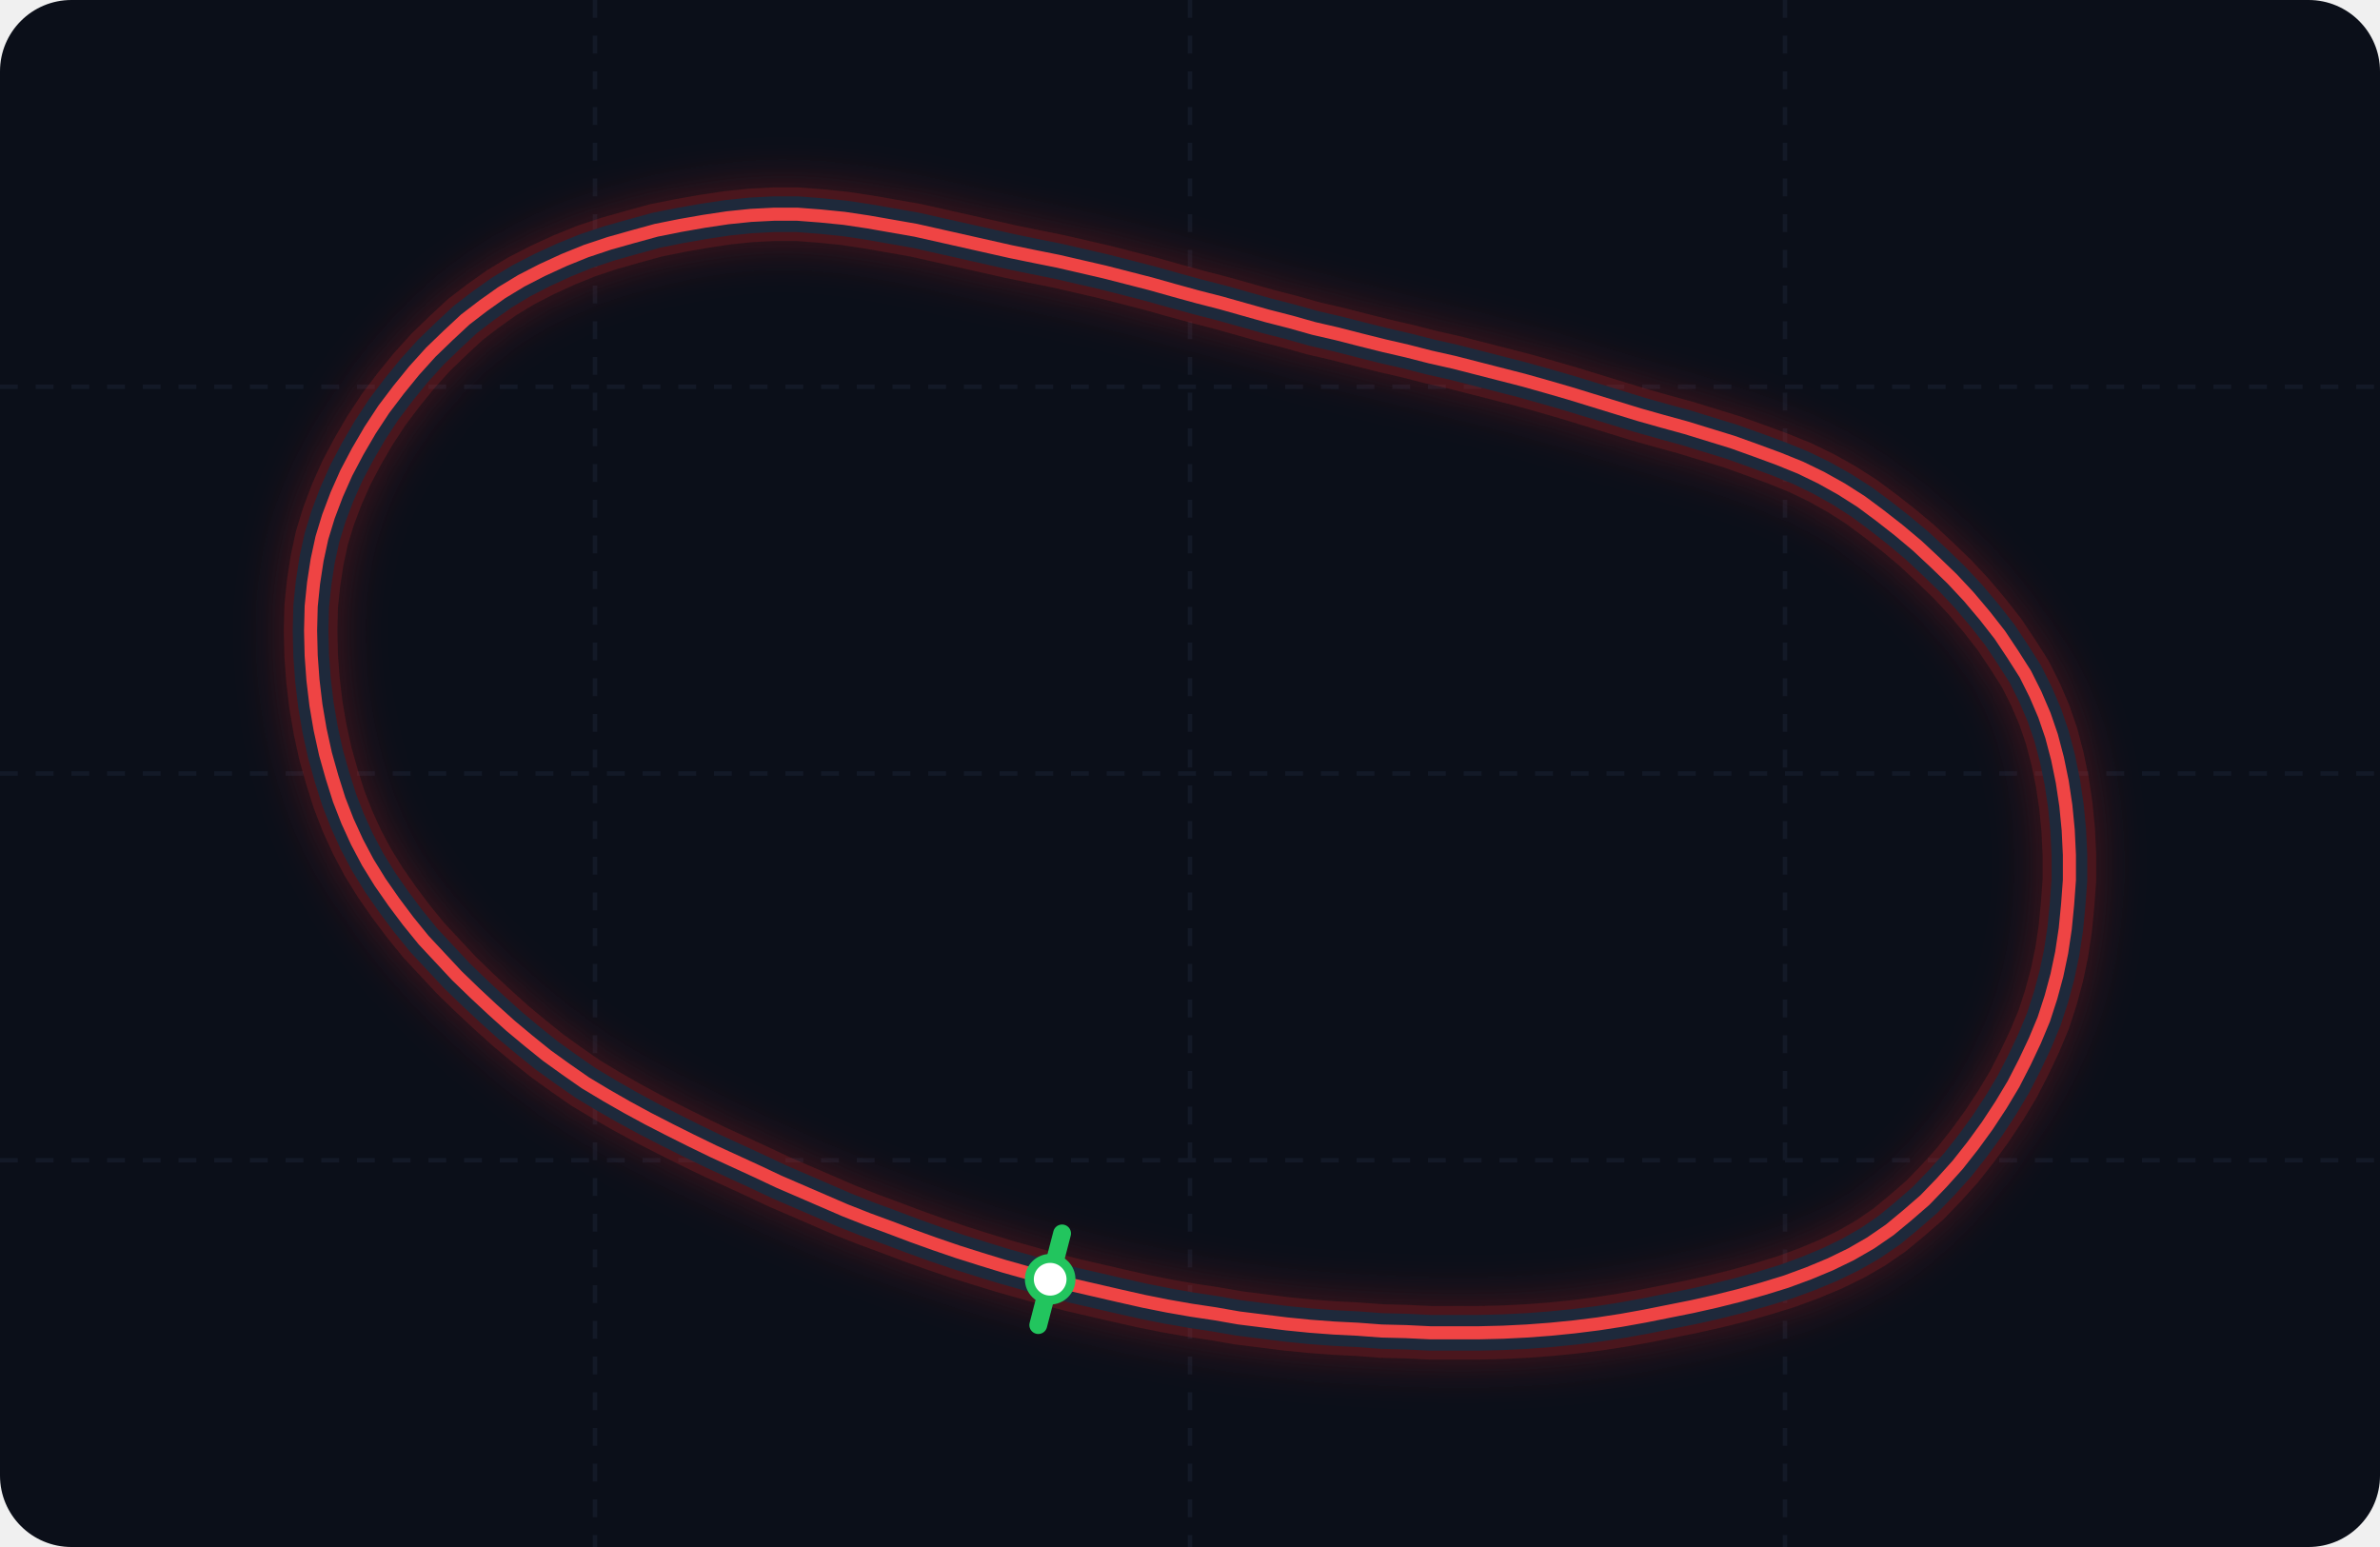
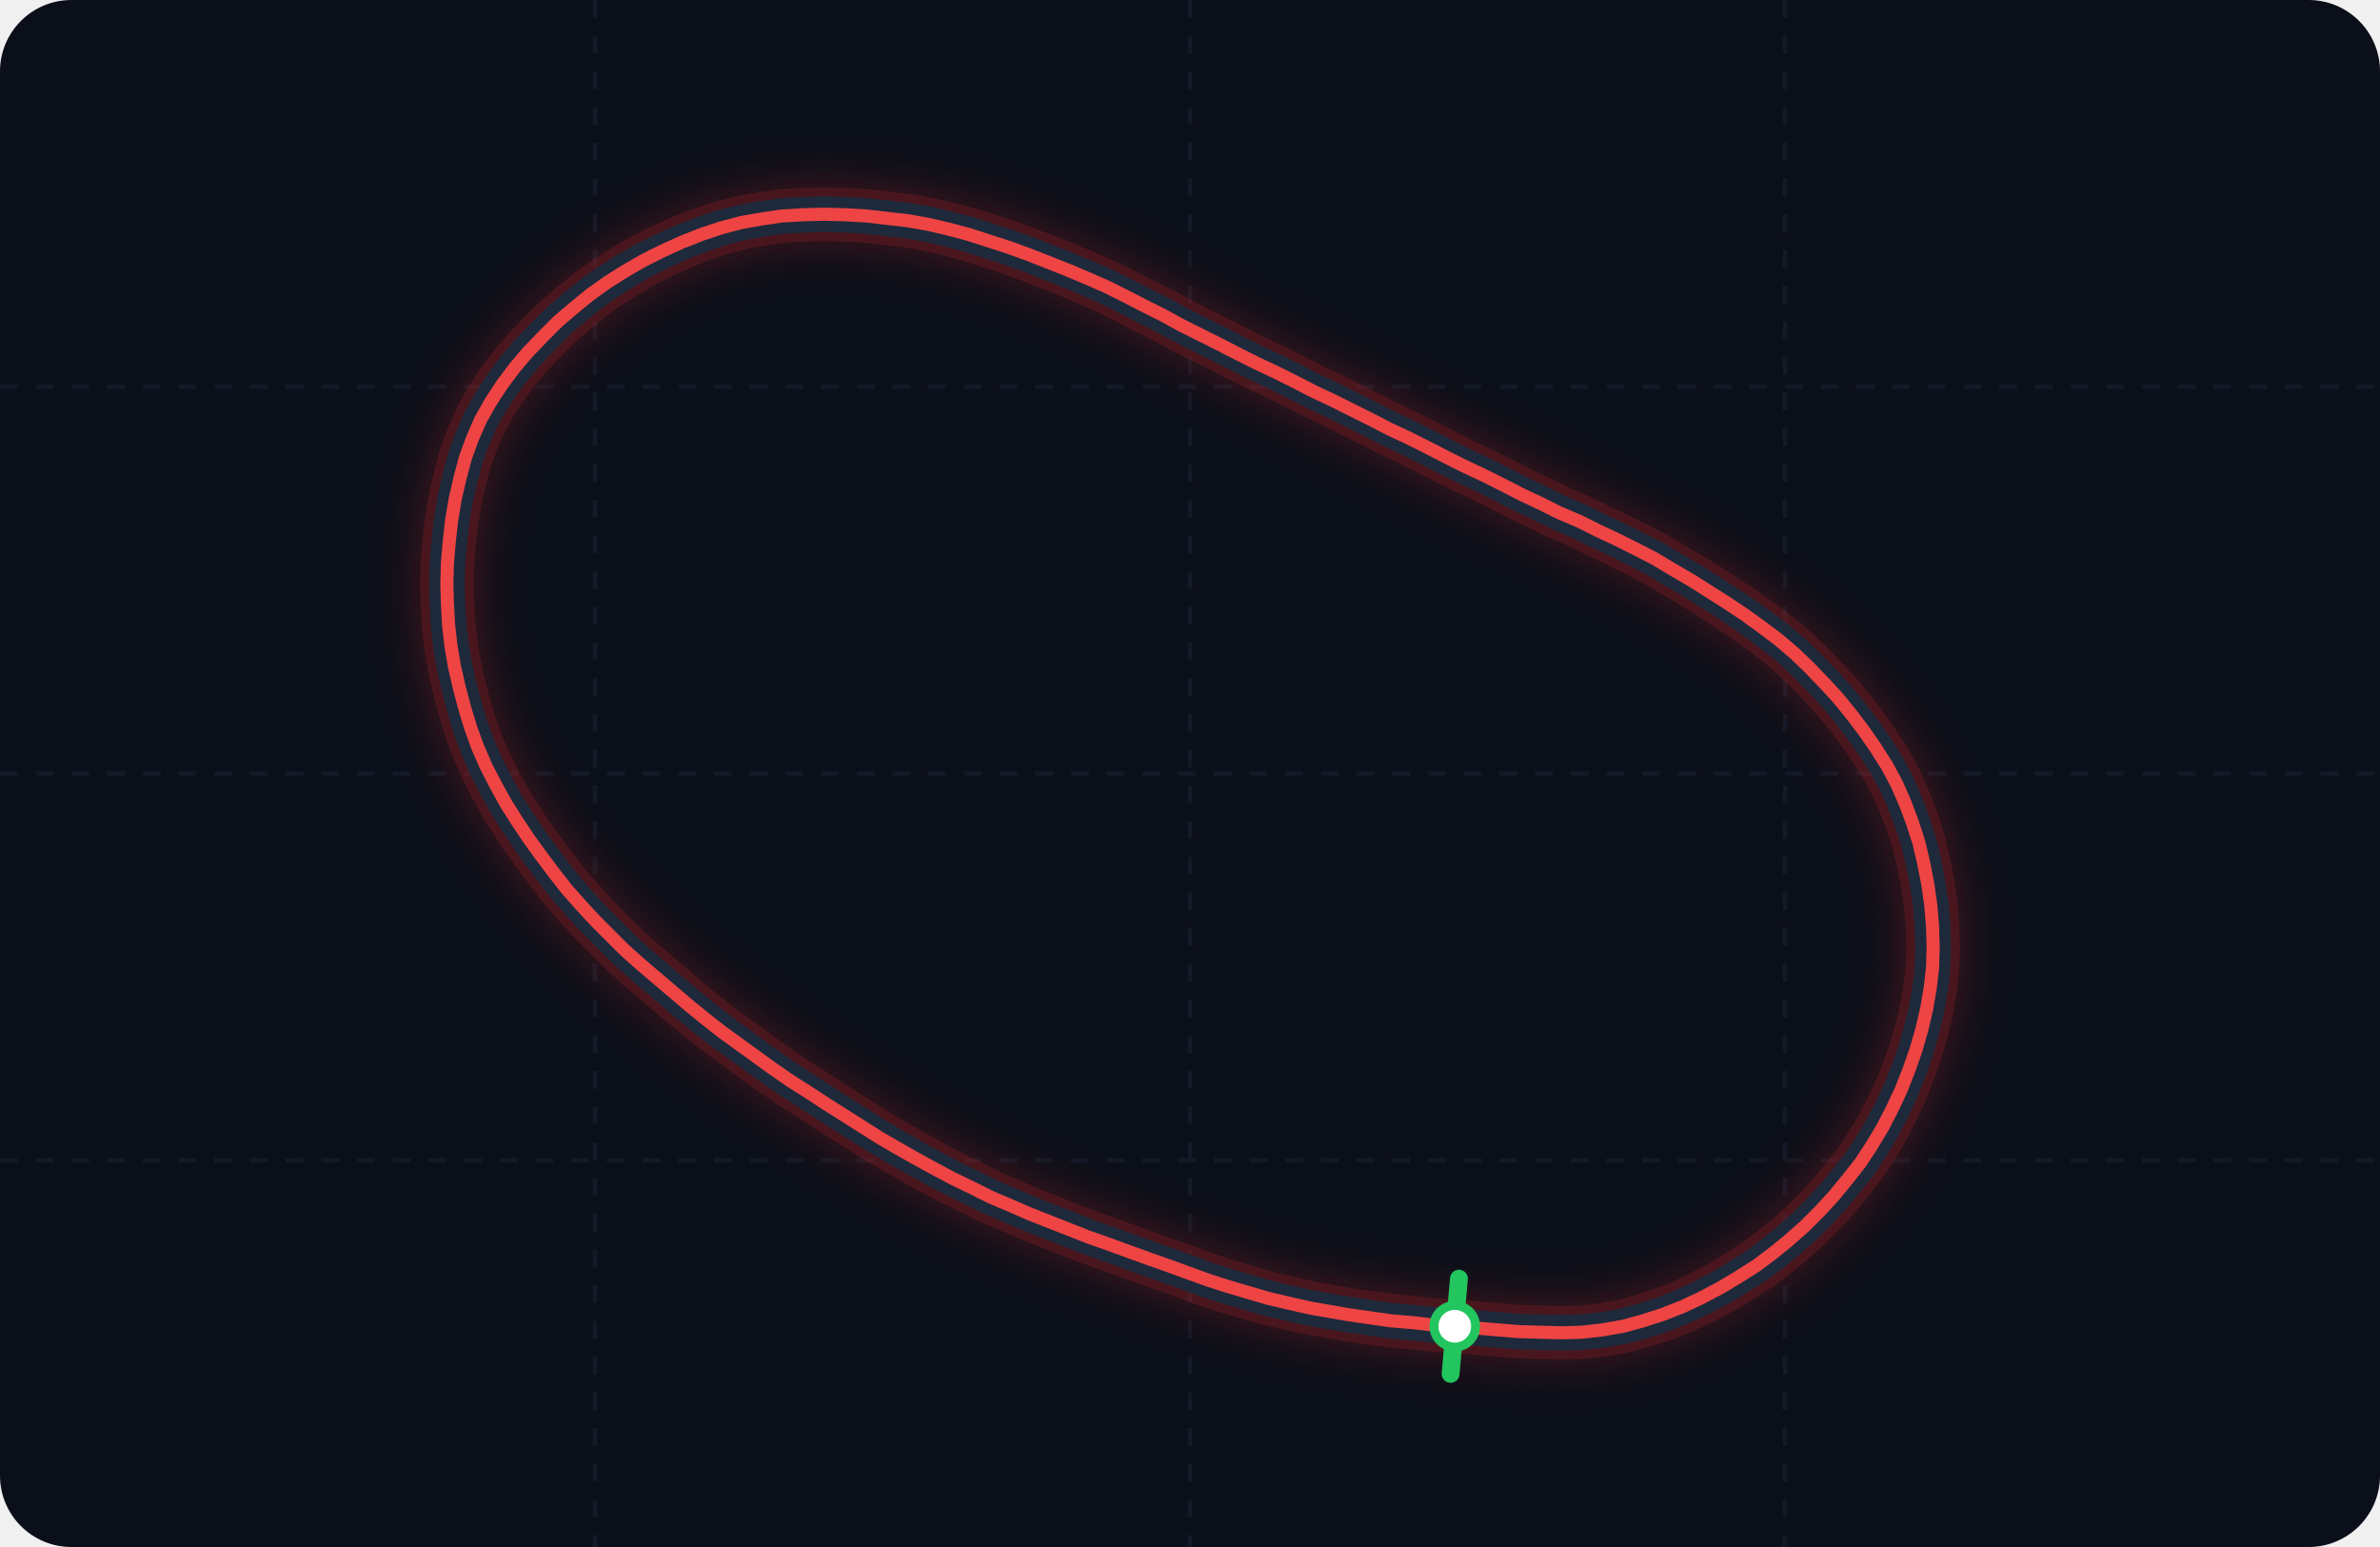
<svg xmlns="http://www.w3.org/2000/svg" viewBox="0 0 400 260" width="100%" height="100%" class="circuit-miniature">
  <defs>
    <filter id="glow-nascar" x="-20%" y="-20%" width="140%" height="140%">
      <feGaussianBlur stdDeviation="4" result="blur" />
      <feMerge>
        <feMergeNode in="blur" />
        <feMergeNode in="SourceGraphic" />
      </feMerge>
    </filter>
  </defs>
  <rect width="400" height="260" fill="#0b0f19" rx="12" />
  <path d="M 0 65 H 400 M 0 130 H 400 M 0 195 H 400 M 100 0 V 260 M 200 0 V 260 M 300 0 V 260" stroke="#1e293b" stroke-width="0.75" stroke-dasharray="3 3" opacity="0.4" />
-   <path d="M 176.5 215.0 L 180.4 216.0 L 184.3 216.9 L 188.2 217.8 L 192.2 218.7 L 196.2 219.5 L 200.2 220.2 L 204.2 220.8 L 208.2 221.5 L 212.2 222.0 L 216.2 222.5 L 220.2 222.9 L 224.2 223.2 L 228.2 223.4 L 232.2 223.7 L 236.3 223.8 L 240.4 224.0 L 244.4 224.0 L 248.5 224.0 L 252.6 223.9 L 256.6 223.7 L 260.6 223.4 L 264.6 223.0 L 268.6 222.5 L 272.5 221.9 L 276.4 221.2 L 280.4 220.4 L 284.4 219.6 L 288.4 218.7 L 292.4 217.7 L 296.3 216.6 L 300.2 215.4 L 304.0 214.0 L 307.6 212.5 L 311.1 210.8 L 314.4 208.9 L 317.6 206.7 L 320.5 204.3 L 323.5 201.7 L 326.3 198.8 L 329.0 195.8 L 331.6 192.5 L 334.0 189.2 L 336.3 185.7 L 338.4 182.2 L 340.3 178.5 L 342.0 174.9 L 343.5 171.3 L 344.7 167.6 L 345.7 163.9 L 346.5 160.1 L 347.1 156.1 L 347.5 152.0 L 347.8 147.9 L 347.8 143.7 L 347.6 139.5 L 347.2 135.4 L 346.6 131.4 L 345.8 127.5 L 344.8 123.7 L 343.6 120.2 L 342.1 116.7 L 340.4 113.3 L 338.3 110.0 L 336.1 106.7 L 333.6 103.5 L 330.9 100.3 L 328.1 97.3 L 325.2 94.5 L 322.2 91.7 L 319.1 89.1 L 315.9 86.6 L 312.8 84.3 L 309.5 82.2 L 306.1 80.3 L 302.6 78.6 L 298.9 77.1 L 295.1 75.7 L 291.2 74.3 L 287.3 73.1 L 283.4 71.9 L 279.4 70.8 L 275.5 69.7 L 271.6 68.5 L 267.7 67.3 L 263.8 66.1 L 260.0 65.0 L 256.1 63.9 L 252.2 62.9 L 248.3 61.9 L 244.4 60.9 L 240.4 60.0 L 236.5 59.0 L 232.6 58.1 L 228.6 57.1 L 224.7 56.1 L 220.8 55.2 L 216.9 54.1 L 213.0 53.1 L 209.1 52.0 L 205.2 50.9 L 201.3 49.9 L 197.3 48.8 L 193.4 47.7 L 189.5 46.7 L 185.6 45.7 L 181.7 44.8 L 177.8 43.9 L 173.8 43.1 L 169.9 42.3 L 165.9 41.4 L 161.9 40.5 L 157.9 39.6 L 153.9 38.7 L 149.9 38.0 L 145.9 37.3 L 141.9 36.7 L 137.9 36.3 L 134.0 36.0 L 130.1 36.0 L 126.2 36.2 L 122.3 36.6 L 118.3 37.2 L 114.3 37.9 L 110.3 38.7 L 106.3 39.8 L 102.4 40.9 L 98.5 42.2 L 94.8 43.7 L 91.1 45.4 L 87.6 47.2 L 84.3 49.2 L 81.2 51.4 L 78.2 53.7 L 75.3 56.4 L 72.4 59.2 L 69.6 62.3 L 67.0 65.5 L 64.5 68.8 L 62.2 72.3 L 60.1 75.9 L 58.2 79.5 L 56.6 83.1 L 55.2 86.8 L 54.1 90.4 L 53.3 94.1 L 52.7 98.0 L 52.3 101.9 L 52.2 106.0 L 52.3 110.2 L 52.6 114.3 L 53.1 118.5 L 53.8 122.6 L 54.7 126.7 L 55.8 130.6 L 57.0 134.4 L 58.4 138.0 L 60.0 141.5 L 61.8 144.9 L 63.9 148.3 L 66.2 151.6 L 68.6 154.8 L 71.2 158.0 L 74.0 161.0 L 76.8 164.0 L 79.8 166.9 L 82.8 169.7 L 85.8 172.4 L 88.8 174.9 L 91.9 177.4 L 95.1 179.7 L 98.4 182.0 L 101.9 184.1 L 105.4 186.1 L 108.9 188.0 L 112.6 189.9 L 116.2 191.7 L 119.9 193.5 L 123.6 195.2 L 127.3 196.9 L 130.9 198.6 L 134.6 200.2 L 138.3 201.8 L 142.0 203.4 L 145.8 204.9 L 149.6 206.3 L 153.3 207.7 L 157.2 209.1 L 161.0 210.4 L 164.8 211.6 L 168.7 212.8 L 172.6 213.9 L 176.5 215.0 Z" fill="none" stroke="#dc2626" stroke-width="9" stroke-linecap="round" stroke-linejoin="round" opacity="0.3" filter="url(#glow-nascar)" />
-   <path d="M 176.5 215.0 L 180.4 216.0 L 184.3 216.9 L 188.2 217.8 L 192.2 218.7 L 196.2 219.5 L 200.2 220.2 L 204.2 220.8 L 208.2 221.5 L 212.2 222.0 L 216.2 222.5 L 220.2 222.9 L 224.2 223.2 L 228.2 223.4 L 232.2 223.7 L 236.3 223.8 L 240.4 224.0 L 244.4 224.0 L 248.5 224.0 L 252.6 223.9 L 256.6 223.7 L 260.6 223.4 L 264.6 223.0 L 268.6 222.5 L 272.5 221.9 L 276.4 221.2 L 280.4 220.4 L 284.4 219.6 L 288.4 218.7 L 292.4 217.7 L 296.3 216.6 L 300.2 215.4 L 304.0 214.0 L 307.6 212.5 L 311.1 210.8 L 314.4 208.9 L 317.6 206.7 L 320.5 204.3 L 323.5 201.7 L 326.3 198.8 L 329.0 195.8 L 331.6 192.5 L 334.0 189.2 L 336.3 185.7 L 338.4 182.2 L 340.3 178.5 L 342.0 174.9 L 343.5 171.3 L 344.7 167.6 L 345.7 163.9 L 346.5 160.1 L 347.1 156.1 L 347.5 152.0 L 347.8 147.9 L 347.8 143.7 L 347.6 139.5 L 347.2 135.4 L 346.6 131.4 L 345.8 127.5 L 344.8 123.7 L 343.6 120.2 L 342.1 116.7 L 340.4 113.3 L 338.3 110.0 L 336.1 106.7 L 333.6 103.5 L 330.9 100.3 L 328.1 97.3 L 325.2 94.5 L 322.2 91.7 L 319.1 89.1 L 315.9 86.6 L 312.8 84.3 L 309.5 82.2 L 306.1 80.3 L 302.6 78.6 L 298.9 77.1 L 295.1 75.7 L 291.2 74.3 L 287.3 73.1 L 283.4 71.9 L 279.4 70.8 L 275.5 69.7 L 271.6 68.5 L 267.7 67.3 L 263.8 66.1 L 260.0 65.0 L 256.1 63.9 L 252.2 62.9 L 248.3 61.9 L 244.4 60.9 L 240.4 60.0 L 236.5 59.0 L 232.6 58.1 L 228.6 57.1 L 224.7 56.1 L 220.8 55.2 L 216.9 54.1 L 213.0 53.1 L 209.1 52.0 L 205.2 50.9 L 201.3 49.9 L 197.3 48.8 L 193.4 47.7 L 189.5 46.7 L 185.6 45.7 L 181.7 44.8 L 177.8 43.9 L 173.8 43.1 L 169.9 42.3 L 165.9 41.4 L 161.9 40.5 L 157.9 39.6 L 153.9 38.7 L 149.9 38.0 L 145.9 37.3 L 141.9 36.7 L 137.9 36.3 L 134.0 36.0 L 130.1 36.0 L 126.2 36.2 L 122.3 36.6 L 118.3 37.2 L 114.3 37.9 L 110.3 38.7 L 106.3 39.8 L 102.4 40.9 L 98.5 42.2 L 94.8 43.7 L 91.1 45.4 L 87.6 47.2 L 84.3 49.2 L 81.2 51.4 L 78.2 53.7 L 75.3 56.4 L 72.4 59.2 L 69.6 62.3 L 67.0 65.5 L 64.5 68.8 L 62.2 72.3 L 60.1 75.9 L 58.2 79.5 L 56.6 83.1 L 55.2 86.8 L 54.1 90.4 L 53.3 94.1 L 52.7 98.0 L 52.3 101.9 L 52.2 106.0 L 52.3 110.2 L 52.6 114.3 L 53.1 118.5 L 53.8 122.6 L 54.7 126.7 L 55.8 130.6 L 57.0 134.4 L 58.4 138.0 L 60.0 141.5 L 61.8 144.9 L 63.9 148.3 L 66.2 151.6 L 68.6 154.8 L 71.2 158.0 L 74.0 161.0 L 76.8 164.0 L 79.8 166.9 L 82.8 169.7 L 85.8 172.4 L 88.8 174.9 L 91.9 177.4 L 95.1 179.7 L 98.4 182.0 L 101.9 184.1 L 105.4 186.1 L 108.9 188.0 L 112.6 189.9 L 116.2 191.7 L 119.9 193.5 L 123.6 195.2 L 127.3 196.9 L 130.9 198.6 L 134.6 200.2 L 138.3 201.8 L 142.0 203.4 L 145.8 204.9 L 149.6 206.3 L 153.3 207.7 L 157.2 209.1 L 161.0 210.4 L 164.8 211.6 L 168.7 212.8 L 172.6 213.9 L 176.5 215.0 Z" fill="none" stroke="#1e293b" stroke-width="6" stroke-linecap="round" stroke-linejoin="round" />
-   <path d="M 176.5 215.0 L 180.4 216.0 L 184.3 216.9 L 188.2 217.8 L 192.2 218.7 L 196.2 219.5 L 200.2 220.2 L 204.2 220.8 L 208.2 221.5 L 212.2 222.0 L 216.2 222.5 L 220.2 222.9 L 224.2 223.2 L 228.2 223.4 L 232.2 223.7 L 236.3 223.8 L 240.4 224.0 L 244.4 224.0 L 248.5 224.0 L 252.6 223.9 L 256.6 223.7 L 260.6 223.4 L 264.6 223.0 L 268.6 222.5 L 272.5 221.9 L 276.4 221.2 L 280.4 220.4 L 284.4 219.6 L 288.4 218.7 L 292.4 217.7 L 296.3 216.6 L 300.2 215.4 L 304.0 214.0 L 307.6 212.5 L 311.1 210.8 L 314.4 208.9 L 317.6 206.7 L 320.5 204.3 L 323.5 201.7 L 326.3 198.8 L 329.0 195.8 L 331.6 192.5 L 334.0 189.2 L 336.3 185.7 L 338.4 182.2 L 340.3 178.5 L 342.0 174.9 L 343.5 171.3 L 344.7 167.6 L 345.7 163.9 L 346.5 160.1 L 347.1 156.1 L 347.5 152.0 L 347.8 147.9 L 347.8 143.7 L 347.6 139.5 L 347.2 135.4 L 346.6 131.4 L 345.8 127.5 L 344.8 123.7 L 343.6 120.2 L 342.1 116.7 L 340.4 113.3 L 338.3 110.0 L 336.1 106.7 L 333.6 103.5 L 330.9 100.3 L 328.1 97.3 L 325.2 94.5 L 322.2 91.7 L 319.1 89.1 L 315.9 86.6 L 312.8 84.3 L 309.5 82.2 L 306.1 80.3 L 302.6 78.6 L 298.9 77.1 L 295.1 75.7 L 291.2 74.3 L 287.3 73.1 L 283.4 71.9 L 279.4 70.8 L 275.5 69.7 L 271.6 68.5 L 267.7 67.3 L 263.8 66.1 L 260.0 65.0 L 256.1 63.9 L 252.2 62.9 L 248.3 61.9 L 244.4 60.9 L 240.4 60.0 L 236.5 59.0 L 232.6 58.1 L 228.6 57.1 L 224.7 56.1 L 220.8 55.2 L 216.9 54.1 L 213.0 53.1 L 209.1 52.0 L 205.2 50.9 L 201.3 49.9 L 197.3 48.8 L 193.4 47.7 L 189.5 46.7 L 185.6 45.7 L 181.7 44.8 L 177.8 43.9 L 173.8 43.1 L 169.9 42.3 L 165.9 41.4 L 161.9 40.5 L 157.9 39.6 L 153.9 38.7 L 149.9 38.0 L 145.9 37.3 L 141.9 36.7 L 137.9 36.3 L 134.0 36.0 L 130.1 36.0 L 126.2 36.2 L 122.3 36.6 L 118.3 37.2 L 114.3 37.9 L 110.3 38.7 L 106.3 39.8 L 102.4 40.9 L 98.5 42.2 L 94.8 43.7 L 91.1 45.4 L 87.6 47.2 L 84.3 49.2 L 81.2 51.4 L 78.2 53.7 L 75.3 56.4 L 72.4 59.2 L 69.6 62.3 L 67.0 65.5 L 64.5 68.8 L 62.2 72.3 L 60.1 75.9 L 58.2 79.5 L 56.6 83.1 L 55.2 86.8 L 54.1 90.4 L 53.3 94.1 L 52.7 98.0 L 52.3 101.9 L 52.2 106.0 L 52.3 110.2 L 52.6 114.3 L 53.1 118.5 L 53.8 122.6 L 54.7 126.7 L 55.8 130.6 L 57.0 134.4 L 58.4 138.0 L 60.0 141.5 L 61.8 144.9 L 63.9 148.3 L 66.2 151.6 L 68.6 154.8 L 71.2 158.0 L 74.0 161.0 L 76.8 164.0 L 79.8 166.9 L 82.8 169.7 L 85.8 172.4 L 88.8 174.9 L 91.9 177.4 L 95.1 179.7 L 98.4 182.0 L 101.9 184.1 L 105.4 186.1 L 108.9 188.0 L 112.6 189.9 L 116.2 191.7 L 119.9 193.5 L 123.6 195.2 L 127.3 196.9 L 130.9 198.6 L 134.6 200.2 L 138.3 201.8 L 142.0 203.4 L 145.8 204.9 L 149.6 206.3 L 153.3 207.7 L 157.2 209.1 L 161.0 210.4 L 164.8 211.6 L 168.7 212.8 L 172.6 213.9 L 176.5 215.0 Z" fill="none" stroke="#ef4444" stroke-width="2.2" stroke-linecap="round" stroke-linejoin="round" />
-   <line x1="178.5" y1="207.3" x2="174.5" y2="222.7" stroke="#22c55e" stroke-width="3" stroke-linecap="round" />
-   <circle cx="176.5" cy="215.0" r="3.5" fill="#ffffff" stroke="#22c55e" stroke-width="1.5" />
+   <path d="M 244.5 222.9 L 248.1 223.2 L 251.6 223.5 L 255.2 223.8 L 258.8 223.9 L 262.4 224.0 L 265.9 223.9 L 269.4 223.5 L 272.8 222.9 L 276.1 222.0 L 279.5 220.9 L 282.8 219.6 L 286.0 218.1 L 289.2 216.4 L 292.2 214.6 L 295.2 212.7 L 298.0 210.6 L 300.7 208.4 L 303.3 206.1 L 305.8 203.6 L 308.2 201.0 L 310.5 198.2 L 312.7 195.4 L 314.6 192.5 L 316.4 189.5 L 318.0 186.4 L 319.5 183.2 L 320.8 179.9 L 322.0 176.5 L 323.0 173.0 L 323.8 169.6 L 324.4 166.1 L 324.8 162.6 L 324.9 159.2 L 324.8 155.7 L 324.5 152.1 L 324.0 148.6 L 323.3 145.0 L 322.5 141.6 L 321.4 138.2 L 320.2 135.0 L 318.8 131.8 L 317.2 128.8 L 315.3 125.8 L 313.3 122.9 L 311.1 120.0 L 308.9 117.3 L 306.5 114.7 L 304.1 112.2 L 301.6 109.8 L 298.9 107.5 L 296.1 105.4 L 293.2 103.3 L 290.2 101.3 L 287.2 99.4 L 284.2 97.5 L 281.1 95.7 L 278.1 93.9 L 275.0 92.3 L 271.8 90.7 L 268.6 89.2 L 265.4 87.6 L 262.1 86.2 L 258.9 84.6 L 255.7 83.1 L 252.6 81.5 L 249.4 79.9 L 246.2 78.4 L 243.0 76.8 L 239.9 75.2 L 236.7 73.6 L 233.5 72.1 L 230.4 70.5 L 227.2 68.9 L 224.0 67.3 L 220.8 65.8 L 217.7 64.2 L 214.5 62.6 L 211.3 61.1 L 208.1 59.5 L 205.0 57.9 L 201.8 56.3 L 198.6 54.7 L 195.5 53.0 L 192.3 51.4 L 189.2 49.8 L 186.0 48.2 L 182.8 46.8 L 179.5 45.4 L 176.2 44.1 L 172.9 42.8 L 169.6 41.6 L 166.2 40.5 L 162.8 39.4 L 159.4 38.5 L 156.0 37.7 L 152.6 37.1 L 149.1 36.7 L 145.6 36.3 L 142.1 36.1 L 138.5 36.0 L 134.9 36.1 L 131.4 36.3 L 128.0 36.8 L 124.6 37.4 L 121.2 38.3 L 117.9 39.4 L 114.6 40.7 L 111.3 42.2 L 108.1 43.8 L 105.0 45.6 L 102.0 47.5 L 99.2 49.5 L 96.5 51.7 L 93.8 54.0 L 91.3 56.5 L 88.8 59.1 L 86.5 61.8 L 84.4 64.6 L 82.5 67.5 L 80.8 70.5 L 79.4 73.7 L 78.2 77.0 L 77.3 80.4 L 76.5 83.9 L 75.9 87.5 L 75.5 91.1 L 75.2 94.6 L 75.1 98.1 L 75.2 101.6 L 75.4 105.1 L 75.8 108.6 L 76.4 112.1 L 77.2 115.6 L 78.1 119.0 L 79.1 122.3 L 80.3 125.6 L 81.7 128.8 L 83.3 131.9 L 85.0 135.0 L 86.9 138.0 L 88.9 141.0 L 91.0 143.9 L 93.1 146.7 L 95.3 149.5 L 97.6 152.1 L 100.0 154.7 L 102.5 157.2 L 105.0 159.7 L 107.7 162.1 L 110.4 164.4 L 113.1 166.7 L 115.8 169.0 L 118.5 171.2 L 121.3 173.4 L 124.2 175.5 L 127.1 177.6 L 130.0 179.7 L 132.9 181.7 L 135.9 183.6 L 138.8 185.5 L 141.8 187.4 L 144.8 189.3 L 147.8 191.2 L 150.9 193.0 L 153.9 194.7 L 157.0 196.4 L 160.2 198.1 L 163.3 199.6 L 166.5 201.2 L 169.8 202.6 L 173.0 204.0 L 176.3 205.3 L 179.6 206.6 L 182.9 207.9 L 186.3 209.1 L 189.6 210.3 L 192.9 211.5 L 196.3 212.7 L 199.6 213.9 L 202.9 215.1 L 206.3 216.2 L 209.7 217.2 L 213.1 218.2 L 216.5 219.0 L 220.0 219.8 L 223.4 220.4 L 226.9 221.0 L 230.4 221.5 L 233.9 222.0 L 237.5 222.3 L 241.0 222.7 L 244.5 222.9 Z" fill="none" stroke="#dc2626" stroke-width="9" stroke-linecap="round" stroke-linejoin="round" opacity="0.3" filter="url(#glow-nascar)" />
+   <path d="M 244.5 222.9 L 248.1 223.2 L 251.6 223.5 L 255.2 223.8 L 258.8 223.9 L 262.4 224.0 L 265.9 223.9 L 269.4 223.5 L 272.8 222.9 L 276.1 222.0 L 279.5 220.9 L 282.8 219.6 L 286.0 218.1 L 289.2 216.4 L 292.2 214.6 L 295.2 212.7 L 298.0 210.6 L 300.7 208.4 L 303.3 206.1 L 305.8 203.6 L 308.2 201.0 L 310.5 198.2 L 312.7 195.4 L 314.6 192.5 L 316.4 189.5 L 318.0 186.4 L 319.5 183.2 L 320.8 179.9 L 322.0 176.5 L 323.0 173.0 L 323.8 169.6 L 324.4 166.1 L 324.8 162.6 L 324.9 159.2 L 324.8 155.7 L 324.5 152.1 L 324.0 148.6 L 323.3 145.0 L 322.5 141.6 L 321.4 138.2 L 320.2 135.0 L 318.8 131.8 L 317.2 128.8 L 315.3 125.8 L 313.3 122.9 L 311.1 120.0 L 308.9 117.3 L 306.5 114.7 L 304.1 112.2 L 301.6 109.8 L 298.9 107.5 L 296.1 105.4 L 293.2 103.3 L 290.2 101.3 L 287.2 99.4 L 284.2 97.5 L 281.1 95.7 L 278.1 93.9 L 275.0 92.3 L 271.8 90.7 L 268.6 89.2 L 265.4 87.6 L 262.1 86.2 L 258.9 84.6 L 255.7 83.1 L 252.6 81.5 L 249.4 79.9 L 246.2 78.4 L 243.0 76.8 L 239.9 75.2 L 236.7 73.6 L 233.5 72.1 L 230.4 70.5 L 227.2 68.9 L 224.0 67.3 L 220.8 65.8 L 217.7 64.2 L 214.5 62.6 L 211.3 61.1 L 208.1 59.5 L 205.0 57.9 L 201.8 56.3 L 198.6 54.7 L 195.5 53.0 L 192.3 51.4 L 189.2 49.8 L 186.0 48.2 L 182.8 46.8 L 179.5 45.4 L 176.2 44.1 L 172.9 42.8 L 169.6 41.6 L 166.2 40.5 L 162.8 39.4 L 159.4 38.5 L 156.0 37.7 L 152.6 37.1 L 149.1 36.7 L 145.6 36.3 L 142.1 36.1 L 138.5 36.0 L 134.9 36.1 L 131.4 36.3 L 128.0 36.8 L 124.6 37.4 L 121.2 38.3 L 117.9 39.4 L 114.6 40.7 L 111.3 42.2 L 108.1 43.8 L 105.0 45.6 L 102.0 47.5 L 99.2 49.5 L 96.5 51.7 L 93.8 54.0 L 91.3 56.5 L 88.8 59.1 L 86.5 61.8 L 84.4 64.6 L 82.5 67.5 L 80.8 70.5 L 79.4 73.7 L 78.2 77.0 L 77.3 80.4 L 76.5 83.9 L 75.9 87.5 L 75.5 91.1 L 75.2 94.6 L 75.1 98.1 L 75.2 101.6 L 75.4 105.1 L 75.8 108.6 L 76.4 112.1 L 77.2 115.6 L 78.1 119.0 L 79.1 122.3 L 80.3 125.6 L 81.7 128.8 L 83.3 131.9 L 85.0 135.0 L 86.9 138.0 L 88.9 141.0 L 91.0 143.9 L 93.1 146.7 L 95.3 149.5 L 97.6 152.1 L 100.0 154.7 L 102.5 157.2 L 105.0 159.7 L 107.7 162.1 L 110.4 164.4 L 113.1 166.7 L 115.8 169.0 L 118.5 171.2 L 121.3 173.4 L 124.2 175.5 L 127.1 177.6 L 130.0 179.7 L 132.9 181.7 L 135.9 183.6 L 138.8 185.5 L 141.8 187.4 L 144.8 189.3 L 147.8 191.2 L 150.9 193.0 L 153.9 194.7 L 157.0 196.4 L 160.2 198.1 L 163.3 199.6 L 166.5 201.2 L 169.8 202.6 L 173.0 204.0 L 176.3 205.3 L 179.6 206.6 L 182.9 207.9 L 186.3 209.1 L 189.6 210.3 L 192.9 211.5 L 196.3 212.7 L 199.6 213.9 L 202.9 215.1 L 206.3 216.2 L 209.7 217.2 L 213.1 218.2 L 216.5 219.0 L 220.0 219.8 L 223.4 220.4 L 226.9 221.0 L 230.4 221.5 L 233.9 222.0 L 237.5 222.3 L 241.0 222.7 L 244.5 222.9 Z" fill="none" stroke="#1e293b" stroke-width="6" stroke-linecap="round" stroke-linejoin="round" />
+   <path d="M 244.5 222.9 L 248.1 223.2 L 251.6 223.5 L 255.2 223.8 L 258.8 223.9 L 262.4 224.0 L 265.9 223.9 L 269.4 223.5 L 272.8 222.9 L 276.1 222.0 L 279.5 220.9 L 282.8 219.6 L 286.0 218.1 L 289.2 216.4 L 292.2 214.6 L 295.2 212.7 L 298.0 210.6 L 300.7 208.4 L 303.3 206.1 L 305.8 203.6 L 308.2 201.0 L 310.5 198.2 L 312.7 195.4 L 314.6 192.5 L 316.4 189.5 L 318.0 186.4 L 319.5 183.2 L 320.8 179.9 L 322.0 176.5 L 323.0 173.0 L 323.8 169.6 L 324.4 166.1 L 324.8 162.6 L 324.9 159.2 L 324.8 155.7 L 324.5 152.1 L 324.0 148.6 L 323.3 145.0 L 322.5 141.6 L 321.4 138.2 L 320.2 135.0 L 318.8 131.8 L 317.2 128.8 L 315.3 125.8 L 313.3 122.9 L 311.1 120.0 L 308.9 117.3 L 306.5 114.7 L 304.1 112.2 L 301.6 109.8 L 298.9 107.5 L 296.1 105.4 L 293.2 103.3 L 290.2 101.3 L 287.2 99.4 L 284.2 97.5 L 281.1 95.7 L 278.1 93.9 L 275.0 92.3 L 271.8 90.7 L 268.6 89.2 L 265.4 87.6 L 262.1 86.2 L 258.9 84.6 L 255.7 83.1 L 252.6 81.5 L 249.4 79.9 L 246.2 78.4 L 243.0 76.8 L 239.9 75.2 L 236.7 73.6 L 233.5 72.1 L 230.4 70.5 L 227.2 68.9 L 224.0 67.3 L 220.8 65.8 L 217.7 64.2 L 214.5 62.6 L 211.3 61.1 L 208.1 59.5 L 205.0 57.9 L 201.8 56.3 L 198.6 54.7 L 195.5 53.0 L 192.3 51.4 L 189.2 49.8 L 186.0 48.2 L 182.8 46.8 L 179.5 45.4 L 176.2 44.1 L 172.9 42.8 L 169.6 41.6 L 166.2 40.5 L 162.8 39.4 L 159.4 38.5 L 156.0 37.7 L 152.6 37.1 L 149.1 36.7 L 145.6 36.3 L 142.1 36.1 L 138.5 36.0 L 134.9 36.1 L 131.4 36.3 L 128.0 36.8 L 124.6 37.4 L 121.2 38.3 L 117.9 39.4 L 114.6 40.7 L 111.3 42.2 L 108.1 43.8 L 105.0 45.6 L 102.0 47.5 L 99.2 49.5 L 96.5 51.7 L 93.8 54.0 L 91.3 56.5 L 88.8 59.1 L 86.5 61.8 L 84.4 64.6 L 82.5 67.5 L 80.8 70.5 L 79.4 73.7 L 78.2 77.0 L 77.3 80.4 L 76.5 83.9 L 75.9 87.5 L 75.5 91.1 L 75.2 94.6 L 75.1 98.1 L 75.2 101.6 L 75.4 105.1 L 75.8 108.6 L 76.4 112.1 L 77.2 115.6 L 78.1 119.0 L 79.1 122.3 L 80.3 125.6 L 81.7 128.8 L 83.3 131.9 L 85.0 135.0 L 86.9 138.0 L 88.9 141.0 L 91.0 143.9 L 93.1 146.7 L 95.3 149.5 L 97.6 152.1 L 100.0 154.7 L 102.5 157.2 L 105.0 159.7 L 107.7 162.1 L 110.4 164.4 L 113.1 166.7 L 115.8 169.0 L 118.5 171.2 L 121.3 173.4 L 124.2 175.5 L 127.1 177.6 L 130.0 179.7 L 132.9 181.7 L 135.9 183.6 L 138.8 185.5 L 141.8 187.4 L 144.8 189.3 L 147.8 191.2 L 150.9 193.0 L 153.9 194.7 L 157.0 196.4 L 160.2 198.1 L 163.3 199.6 L 166.5 201.2 L 169.8 202.6 L 173.0 204.0 L 176.3 205.3 L 179.6 206.6 L 182.9 207.9 L 186.3 209.1 L 189.6 210.3 L 192.9 211.5 L 196.3 212.7 L 199.6 213.9 L 202.9 215.1 L 206.3 216.2 L 209.7 217.2 L 213.1 218.2 L 216.5 219.0 L 220.0 219.8 L 223.4 220.4 L 226.9 221.0 L 230.4 221.5 L 233.9 222.0 L 237.5 222.3 L 241.0 222.7 L 244.5 222.9 Z" fill="none" stroke="#ef4444" stroke-width="2.2" stroke-linecap="round" stroke-linejoin="round" />
+   <line x1="245.2" y1="214.9" x2="243.8" y2="230.9" stroke="#22c55e" stroke-width="3" stroke-linecap="round" />
+   <circle cx="244.5" cy="222.9" r="3.5" fill="#ffffff" stroke="#22c55e" stroke-width="1.5" />
</svg>
